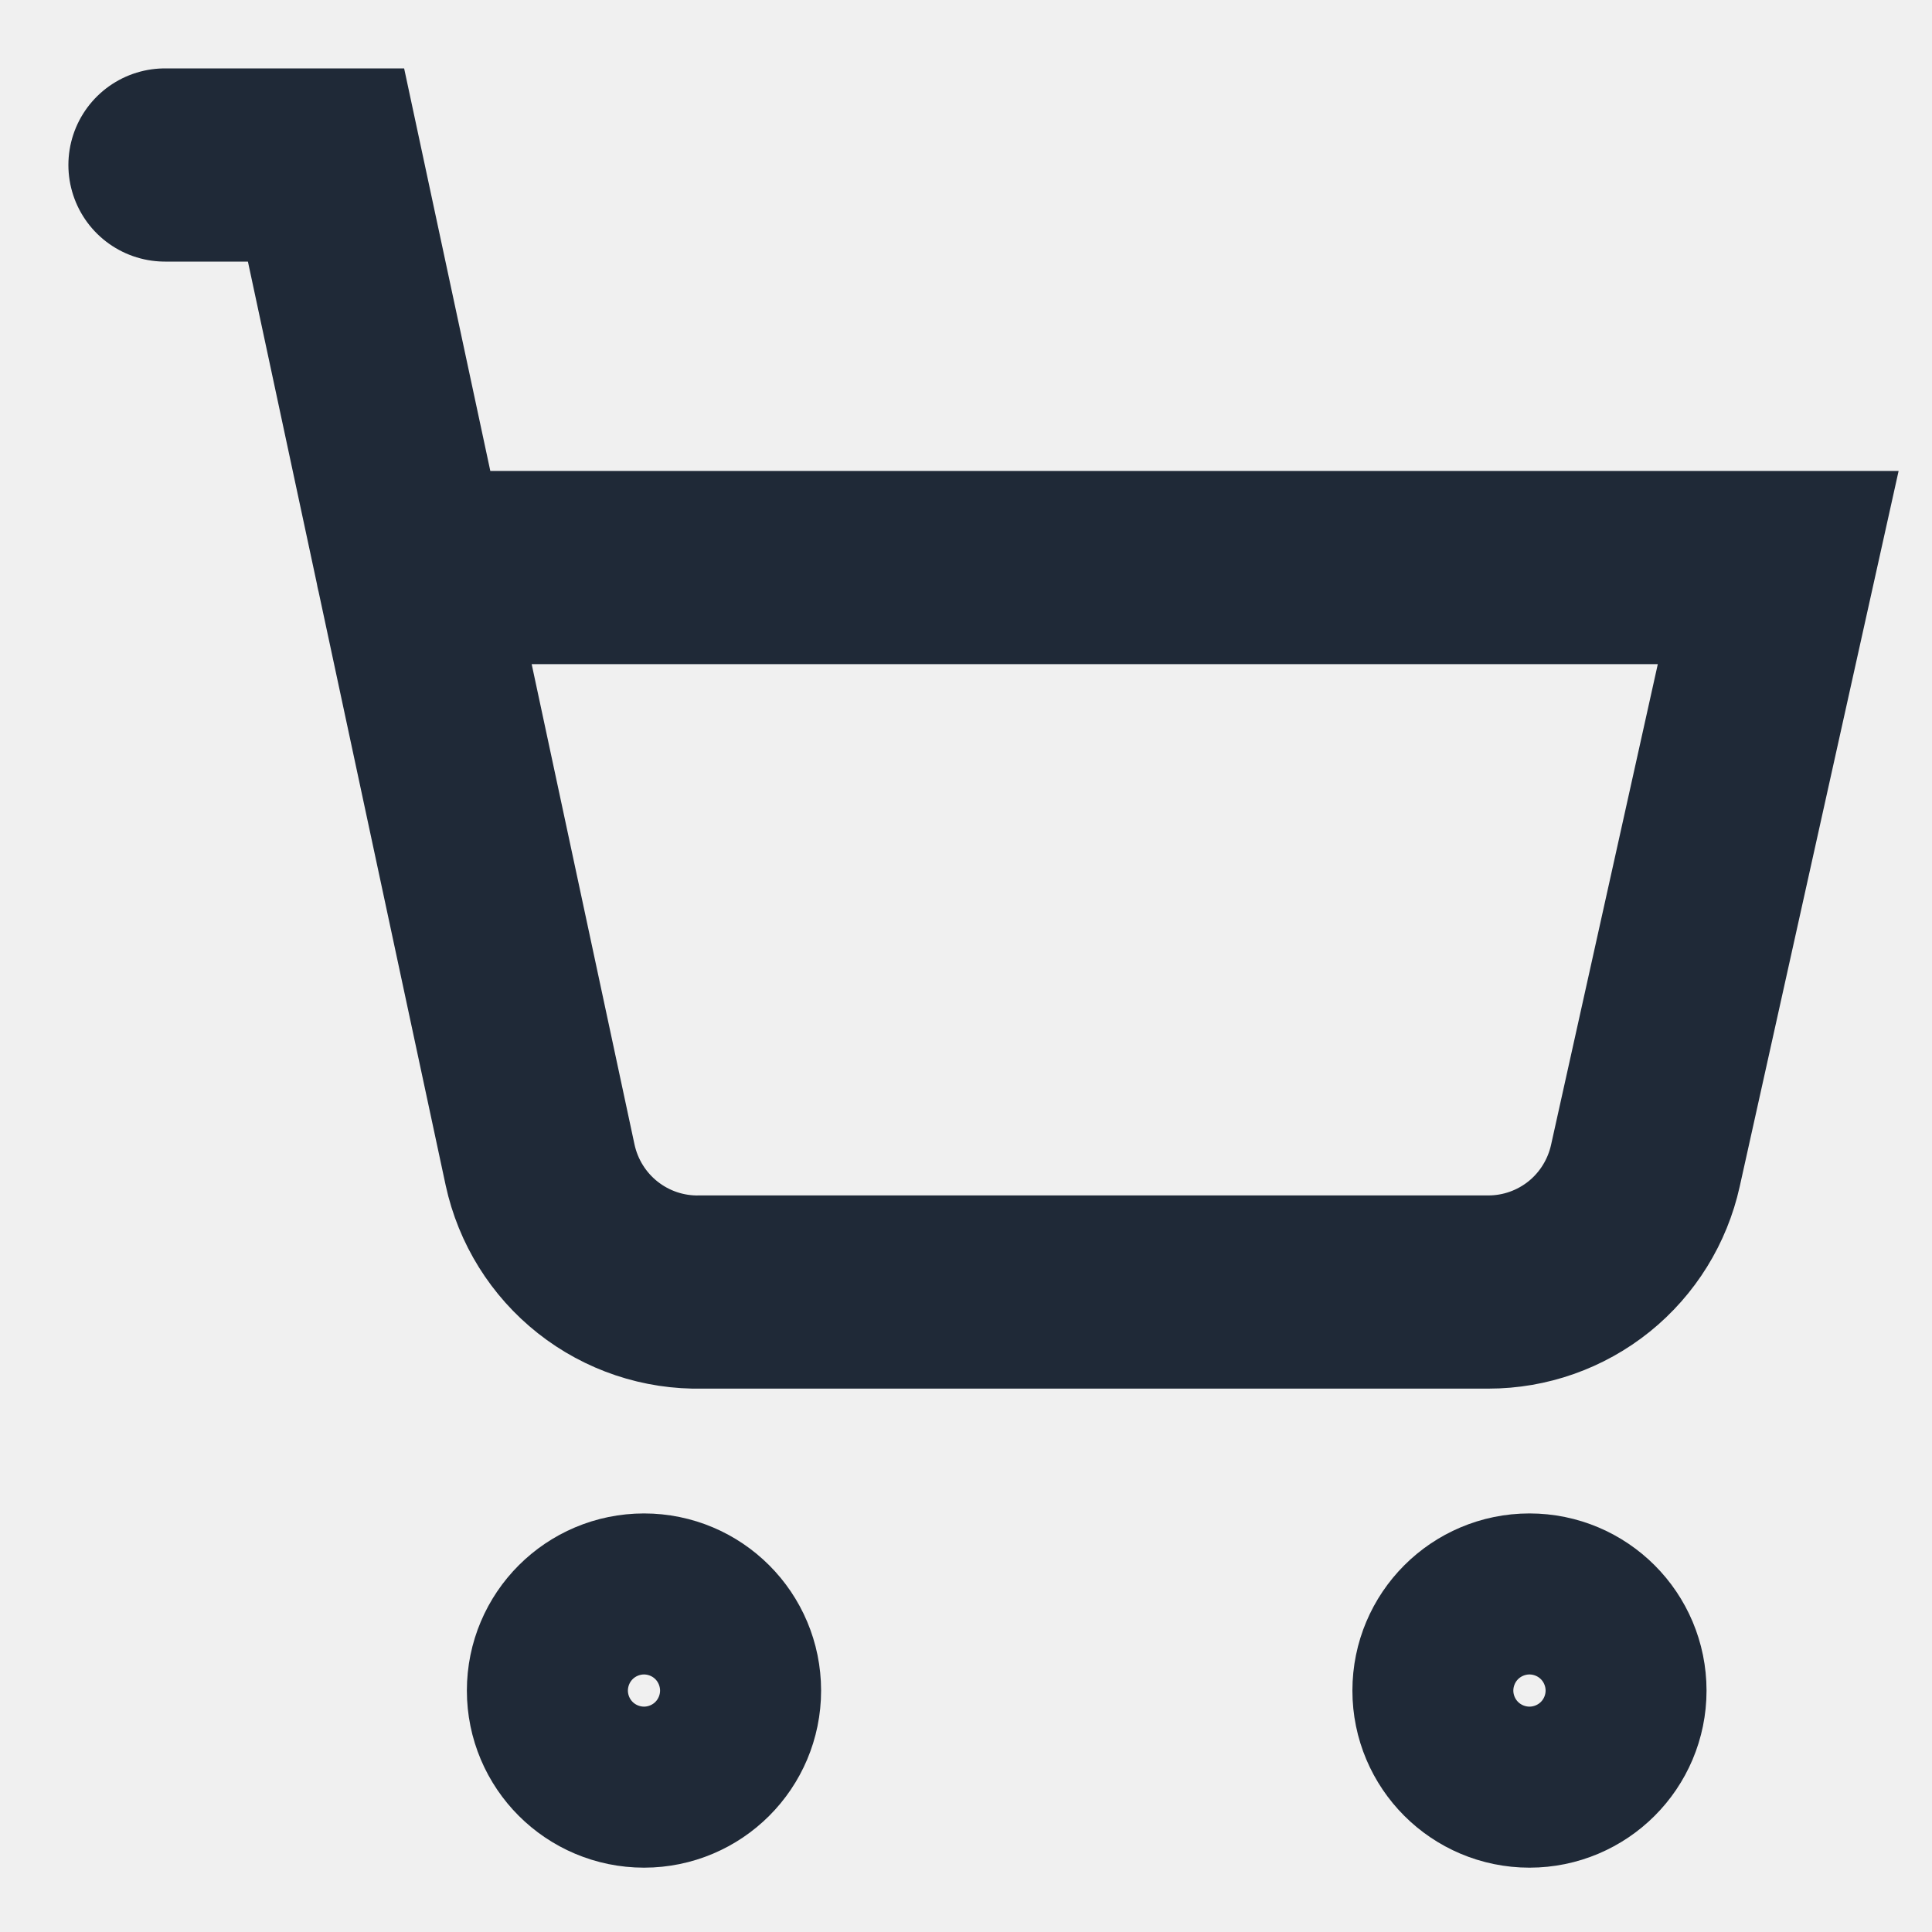
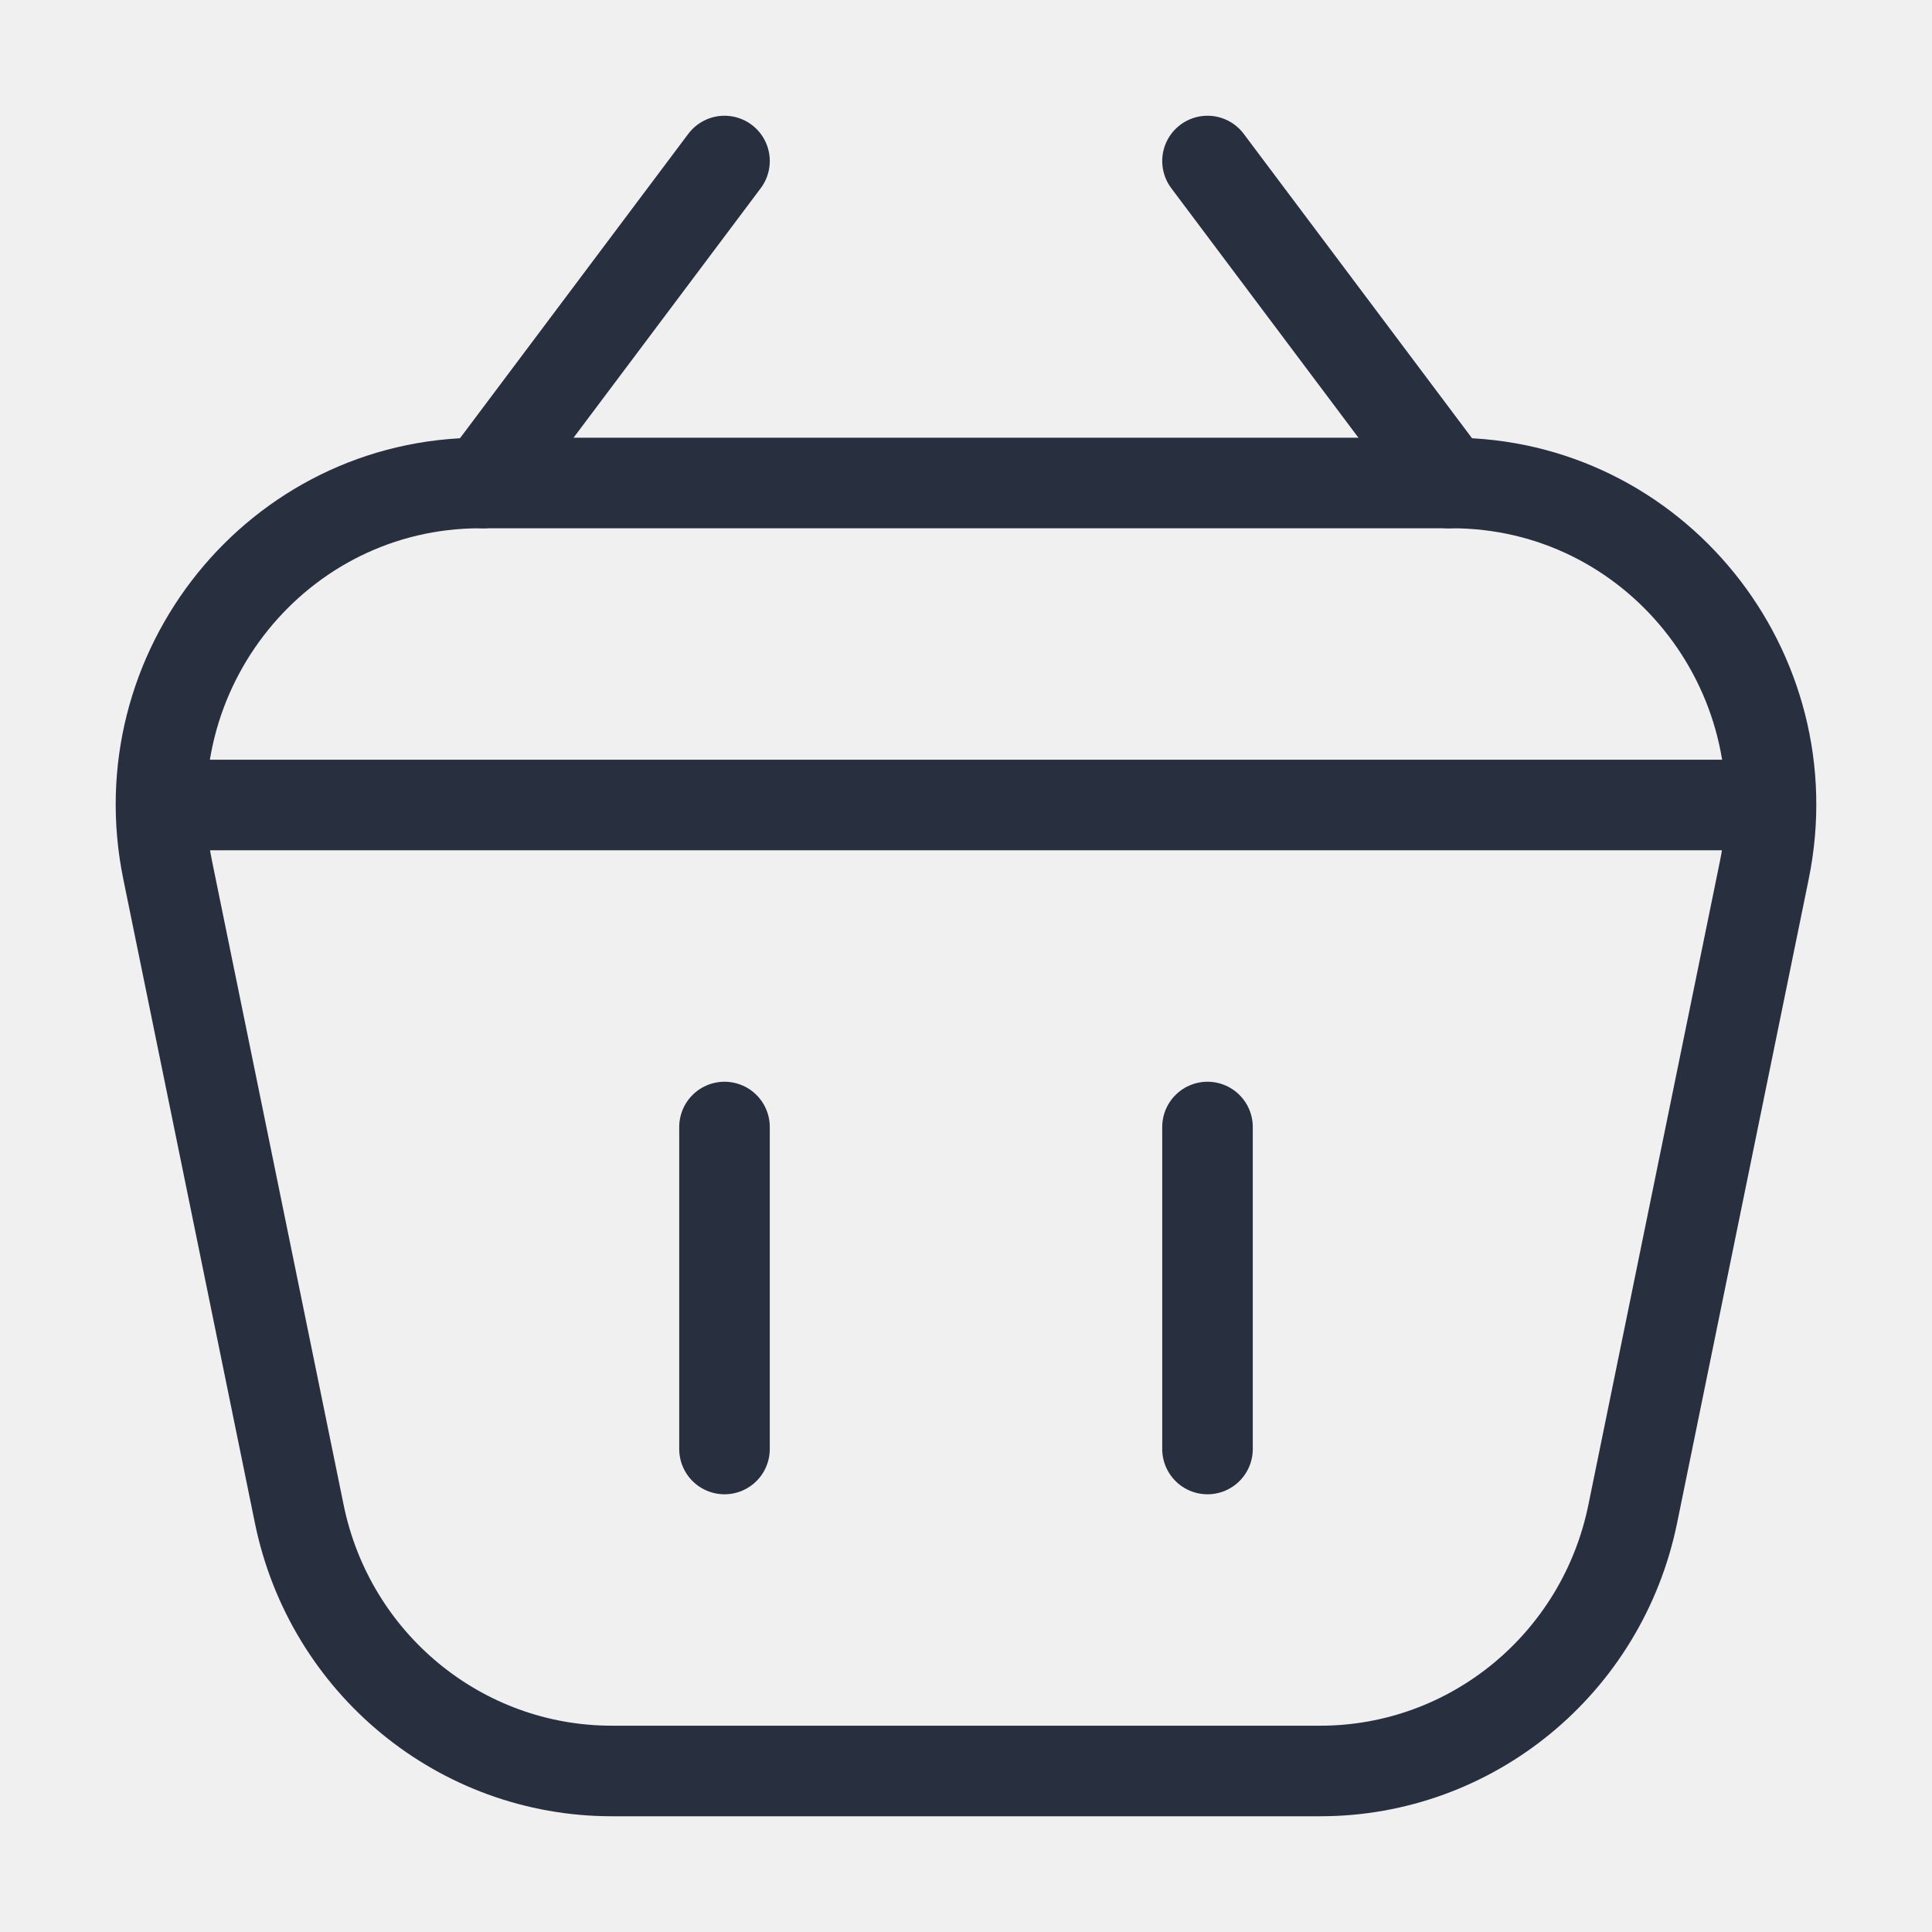
- <svg xmlns="http://www.w3.org/2000/svg" preserveAspectRatio="none" overflow="visible" style="display: block;" width="20" height="20" viewBox="0 0 20 20" fill="none">
-   <g id="shopping-cart" clip-path="url(#clip0_0_20)">
-     <path id="Vector" d="M1.708 1.708H3.375L5.591 12.059C5.673 12.438 5.884 12.777 6.188 13.017C6.492 13.257 6.87 13.384 7.258 13.375H15.408C15.787 13.375 16.155 13.245 16.451 13.007C16.746 12.769 16.951 12.437 17.033 12.067L18.408 5.875H4.266M7.5 17.501C7.5 17.961 7.127 18.334 6.667 18.334C6.206 18.334 5.833 17.961 5.833 17.501C5.833 17.04 6.206 16.667 6.667 16.667C7.127 16.667 7.5 17.04 7.5 17.501ZM16.666 17.501C16.666 17.961 16.293 18.334 15.833 18.334C15.373 18.334 15 17.961 15 17.501C15 17.04 15.373 16.667 15.833 16.667C16.293 16.667 16.666 17.04 16.666 17.501Z" stroke="#1F2937" stroke-width="2" stroke-linecap="round" />
-   </g>
-   <defs>
-     <clipPath id="clip0_0_20">
-       <rect width="20" height="20" fill="white" />
-     </clipPath>
-   </defs>
+ <svg xmlns="http://www.w3.org/2000/svg" width="32" height="32" viewBox="0 0 32 32" fill="none">
+   <path d="M3.449 13.333H28.551M24.047 8L7.953 8C4.605 8 2.101 11.102 2.777 14.411L4.957 25.077C5.464 27.555 7.626 29.333 10.133 29.333H21.867C24.374 29.333 26.536 27.555 27.043 25.077L29.223 14.411C29.899 11.102 27.395 8 24.047 8Z" stroke="#28303F" stroke-width="1.5" stroke-linecap="round" stroke-linejoin="round" />
+   <path d="M12 2.667L8 8" stroke="#28303F" stroke-width="1.5" stroke-linecap="round" stroke-linejoin="round" />
+   <path d="M20 2.667L24 8" stroke="#28303F" stroke-width="1.5" stroke-linecap="round" stroke-linejoin="round" />
+   <path d="M12 18.667L12 24" stroke="#28303F" stroke-width="1.5" stroke-linecap="round" stroke-linejoin="round" />
+   <path d="M20 18.667L20 24" stroke="#28303F" stroke-width="1.5" stroke-linecap="round" stroke-linejoin="round" />
</svg>
